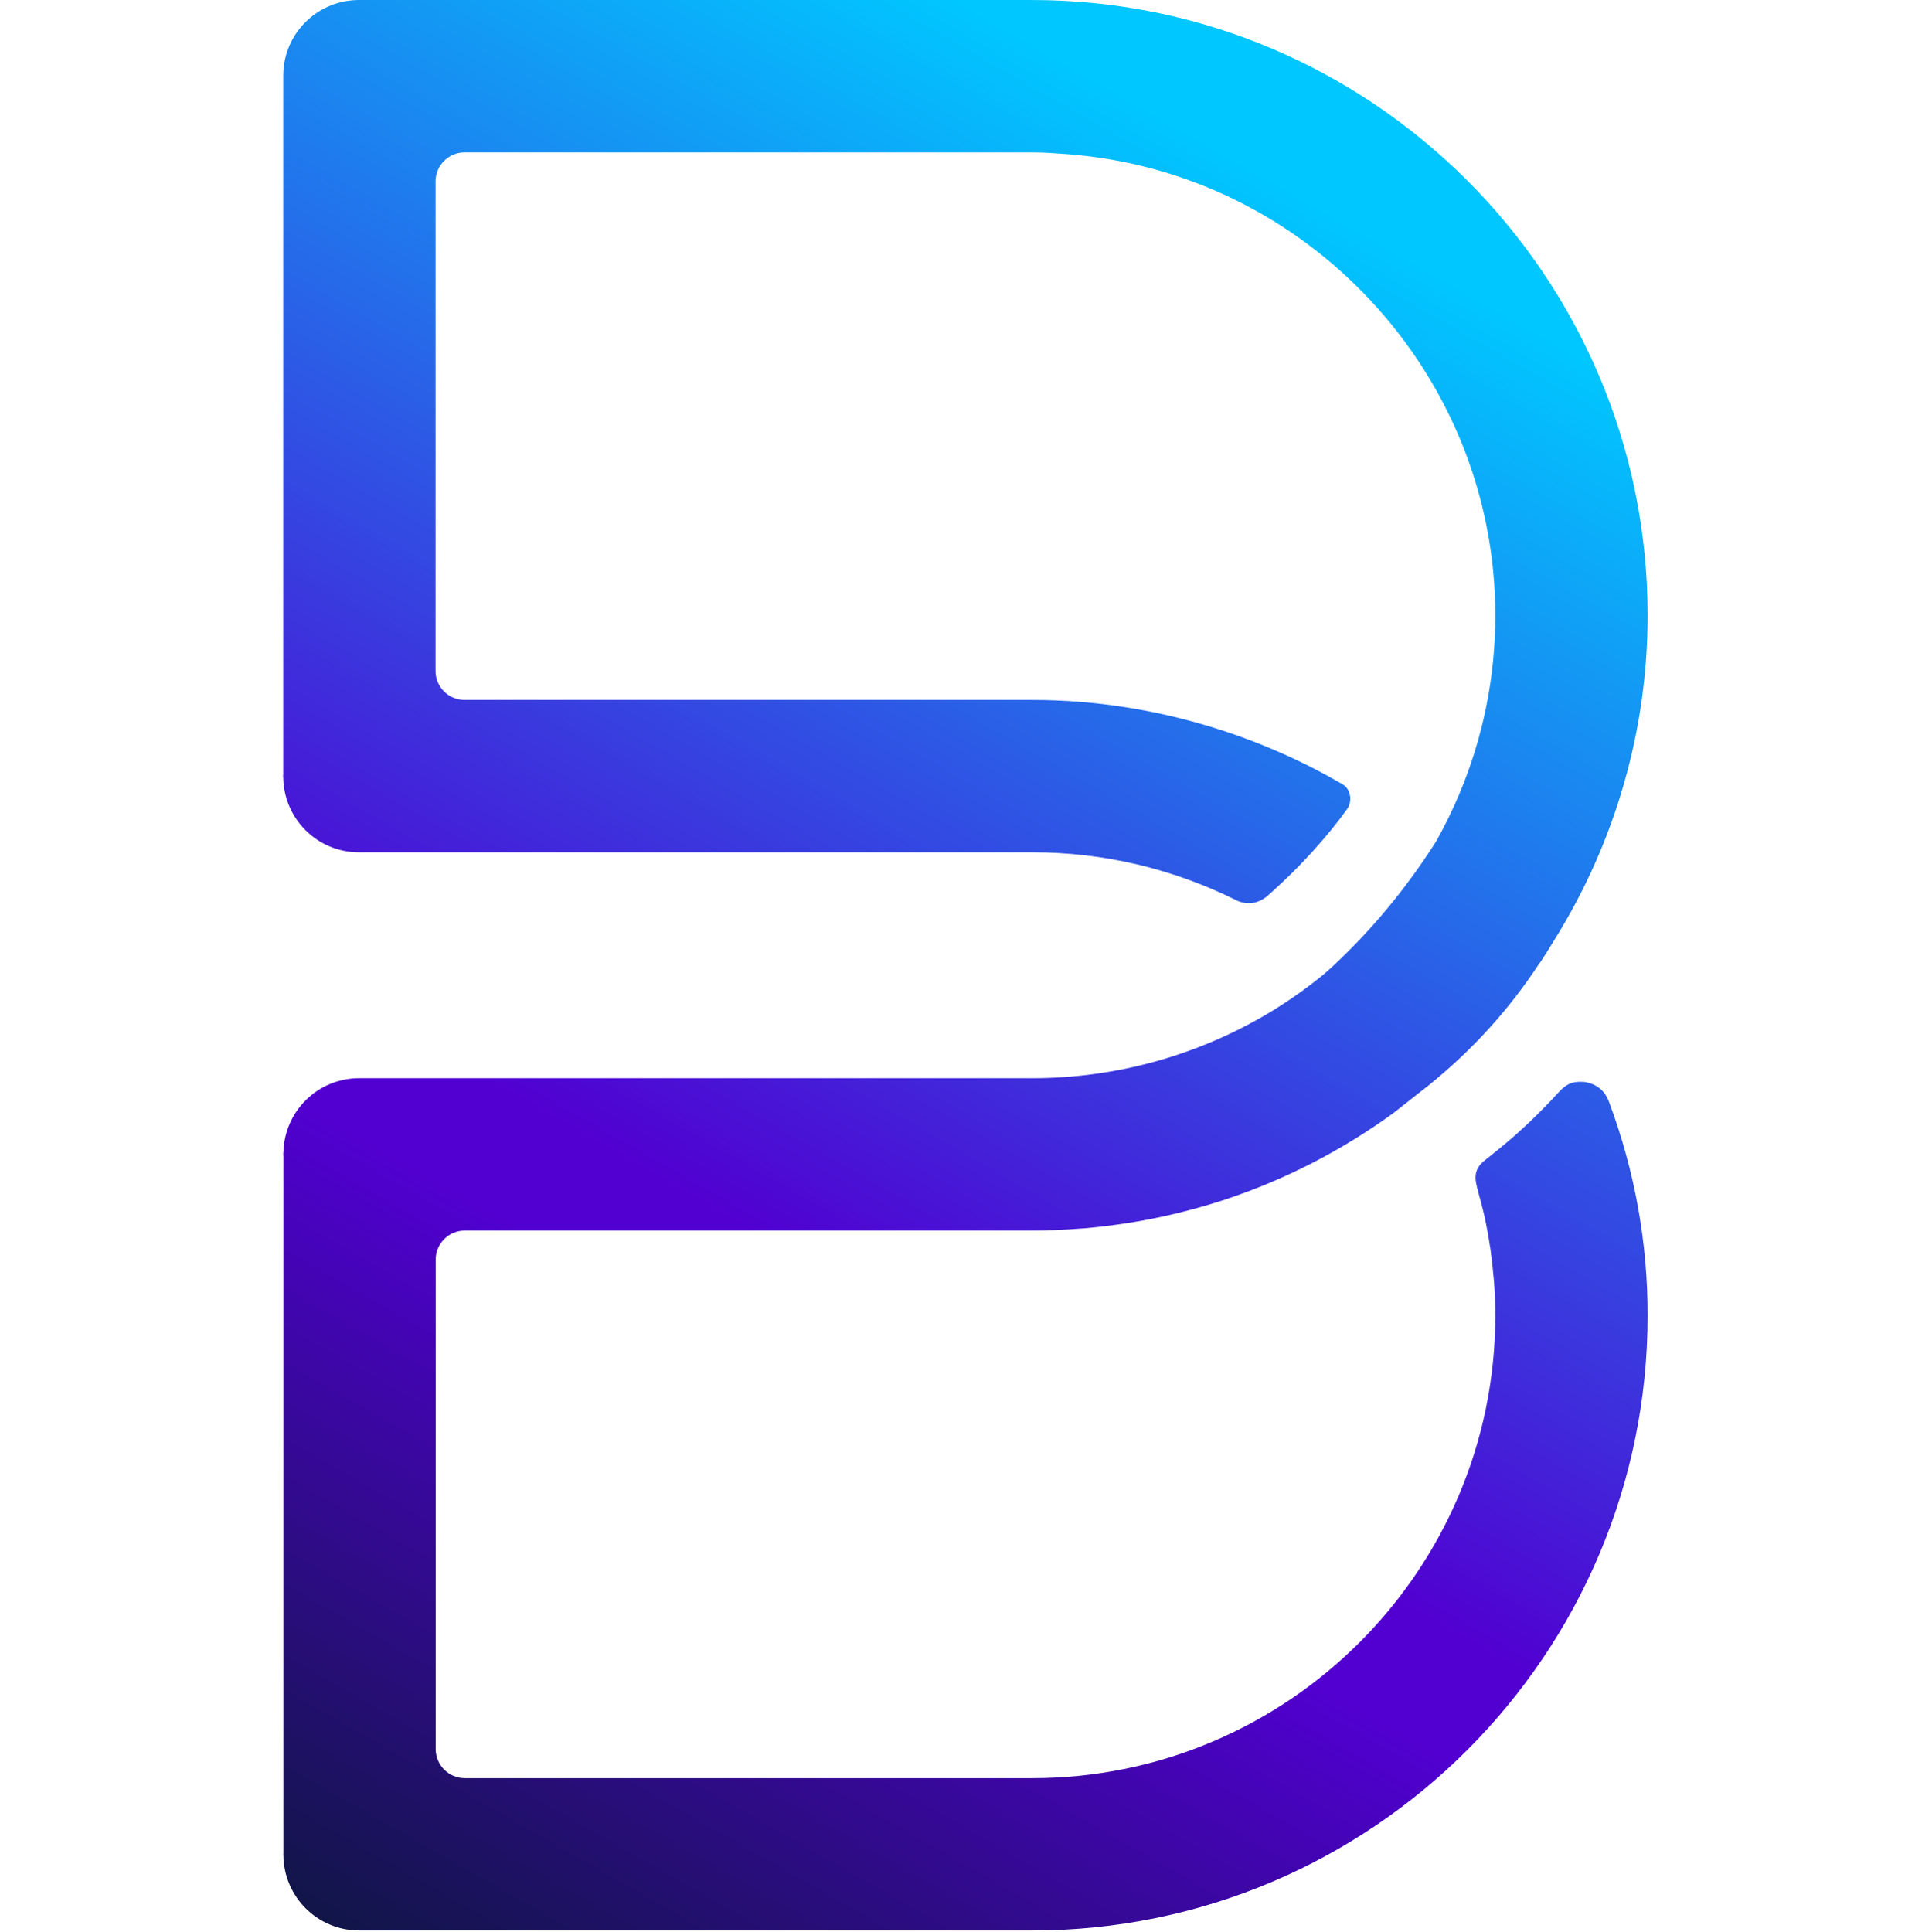
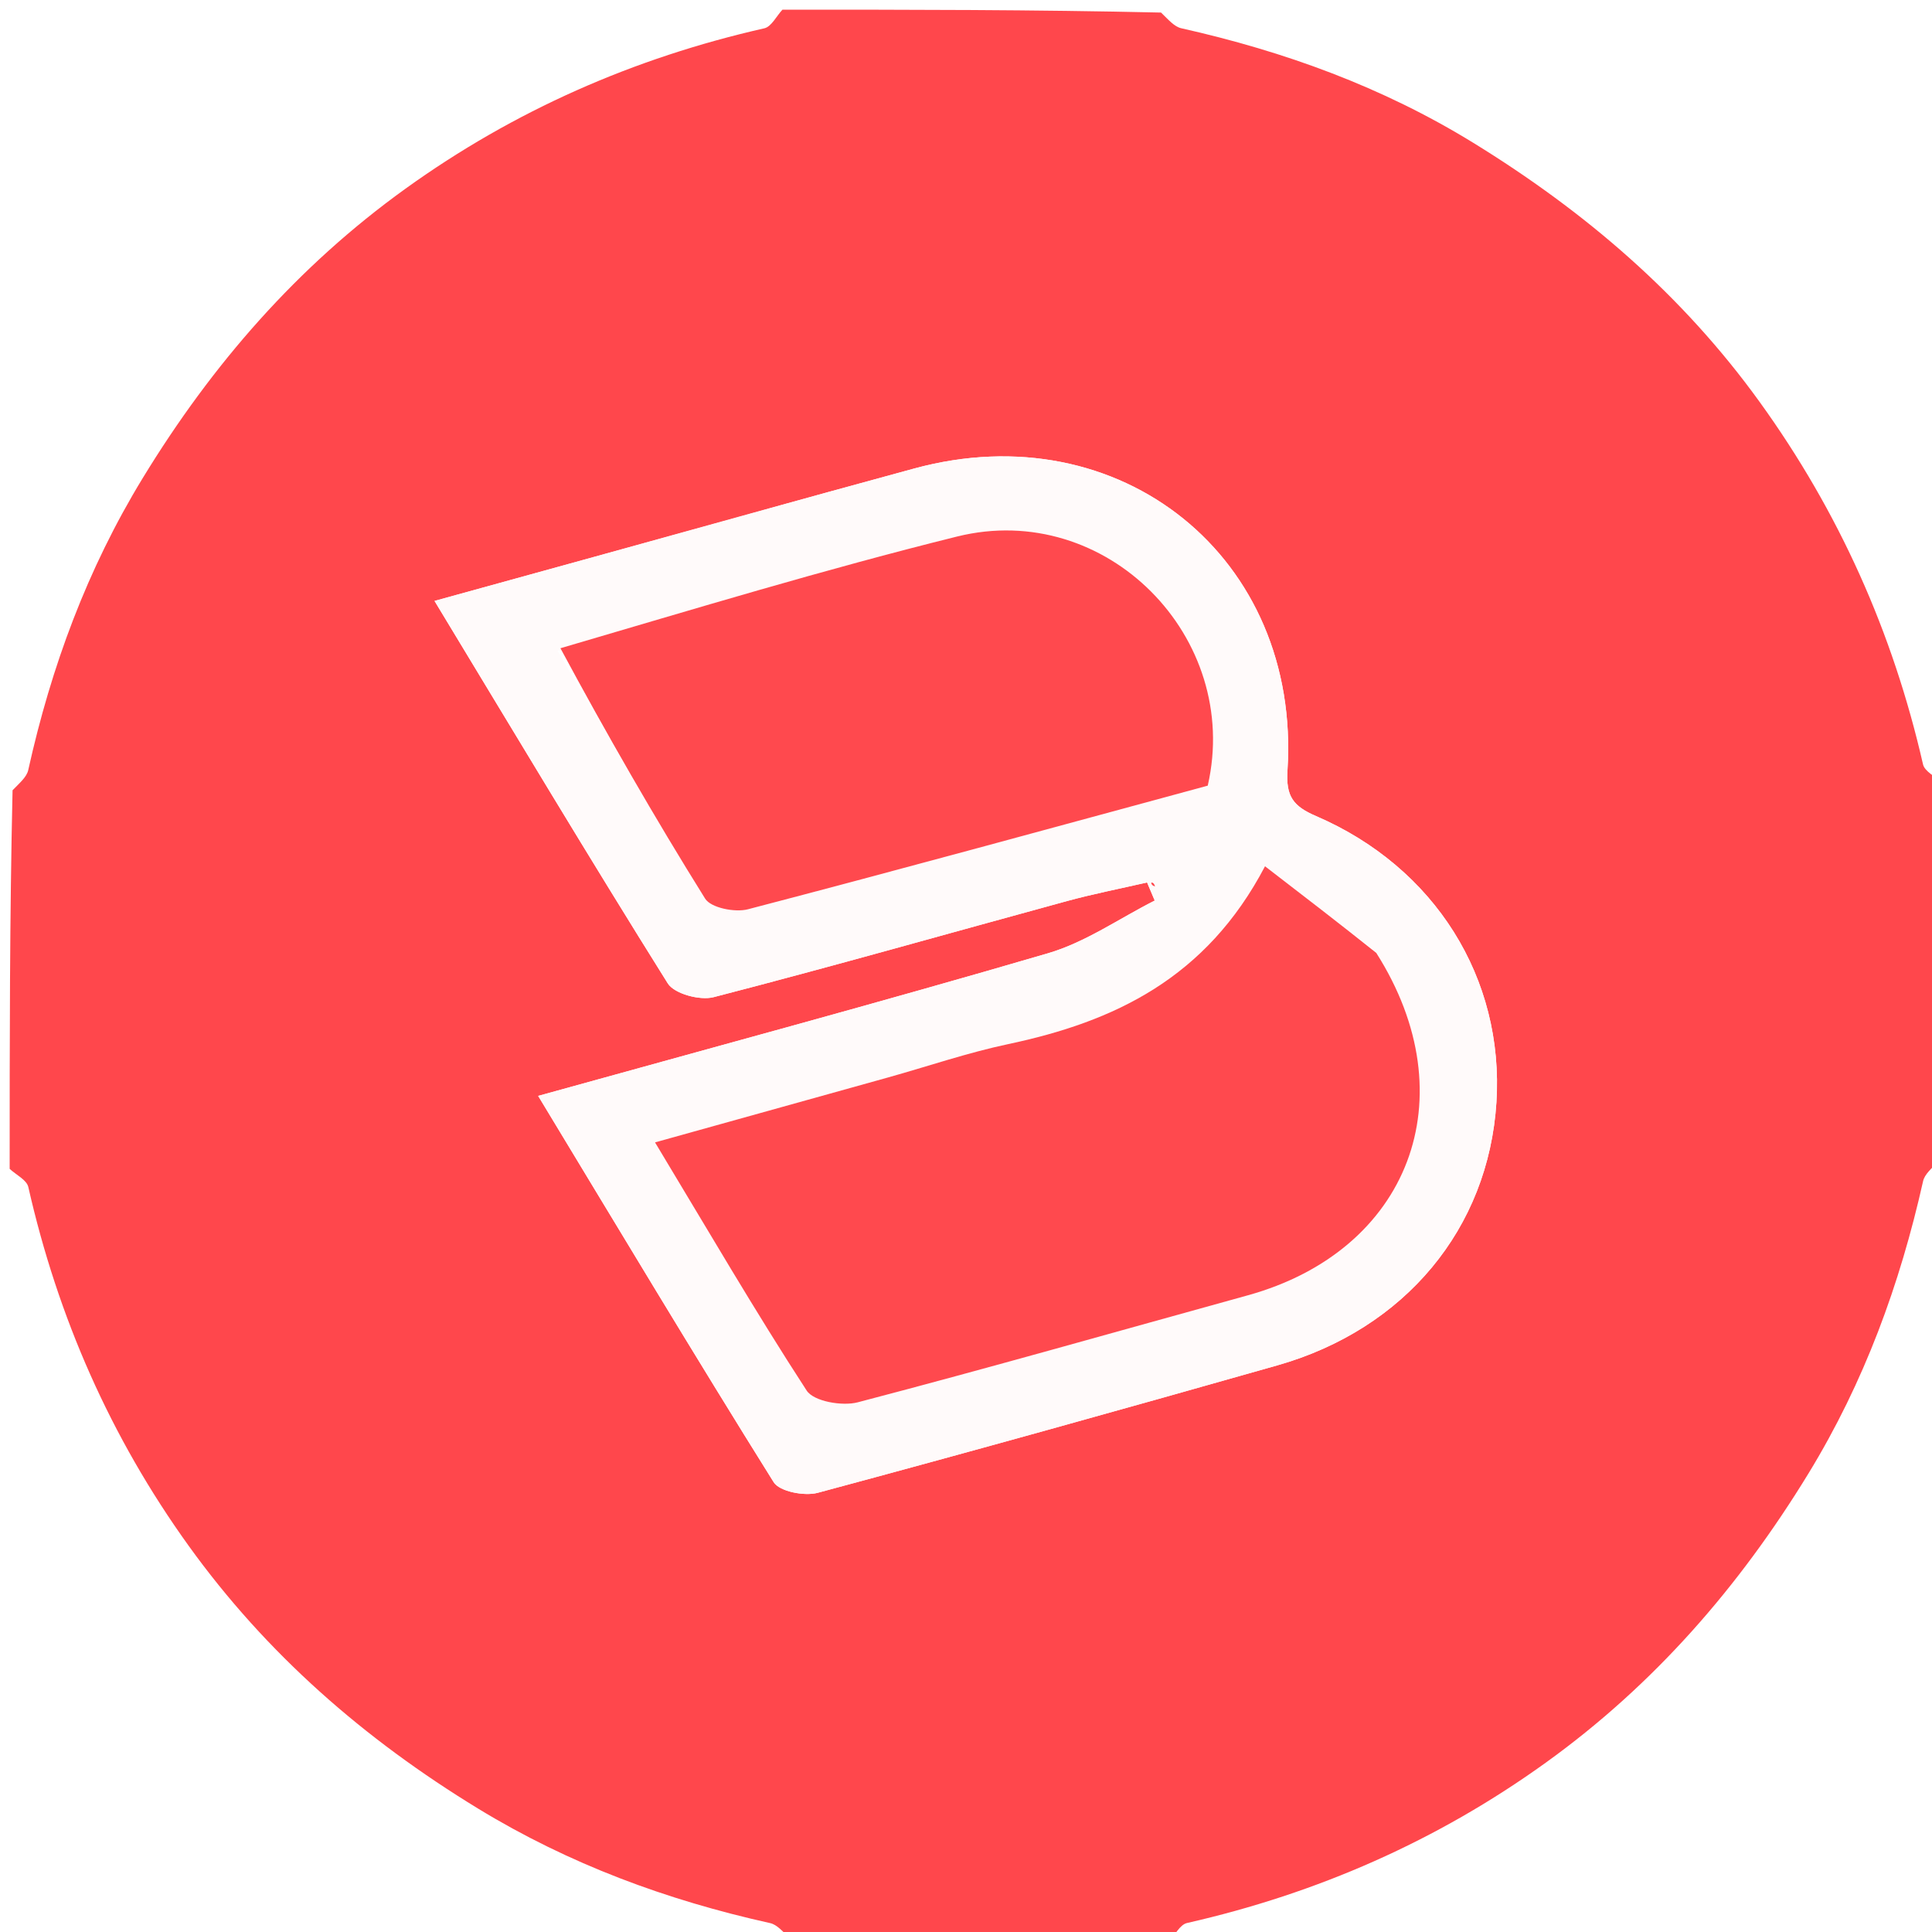
- <svg xmlns="http://www.w3.org/2000/svg" version="1.1" id="svg2" width="1066.667" height="1066.667" viewBox="0 0 1066.667 1066.667">
-   <defs id="defs6">
-     <linearGradient x1="0" y1="0" x2="1" y2="0" gradientUnits="userSpaceOnUse" gradientTransform="matrix(-182.0643,-311.83,-311.83,182.0643,465.3636,546.4877)" spreadMethod="pad" id="linearGradient32">
-       <stop style="stop-opacity:1;stop-color:#00c7ff" offset="0" id="stop22" />
-       <stop style="stop-opacity:1;stop-color:#00c7ff" offset="0.043" id="stop24" />
-       <stop style="stop-opacity:1;stop-color:#5100d1" offset="0.603" id="stop26" />
-       <stop style="stop-opacity:1;stop-color:#5100d1" offset="0.656" id="stop28" />
-       <stop style="stop-opacity:1;stop-color:#0f1644" offset="1" id="stop30" />
-     </linearGradient>
-   </defs>
-   <g id="g8" transform="matrix(3.147806, 0, 0, -3.147806, -725.9276, 1792.261)" style="">
-     <g id="g10">
-       <g id="g12">
-         <g id="g18">
-           <g id="g20">
-             <path d="m 293.93,569.364 h -0.623 c -7.166,-0.173 -12.921,-5.95 -12.997,-13.142 v 0 -0.259 -122.571 c 0,-0.041 -0.023,-0.076 -0.023,-0.118 v 0 -0.258 c 0,-0.041 0.023,-0.076 0.023,-0.118 v 0 c 0.14,-7.23 5.982,-13.056 13.247,-13.08 v 0 h 0.076 118.126 c 12.533,0 24.593,-2.853 35.888,-8.458 v 0 c 0.058,-0.025 0.105,-0.059 0.162,-0.083 v 0 c 0.599,-0.245 1.251,-0.39 1.936,-0.39 v 0 c 1.186,0 2.227,0.468 3.093,1.143 v 0 c 0.232,0.204 0.465,0.404 0.697,0.609 v 0 c 5.261,4.687 10.027,10.001 13.375,14.653 v 0 c 0.541,0.755 0.738,1.618 0.576,2.493 v 0 c -0.169,0.858 -0.576,1.518 -1.198,1.898 v 0 c 0.006,0.01 0.012,0.019 0.017,0.028 v 0 c -0.319,0.189 -0.65,0.348 -0.976,0.531 v 0 c -1.401,0.806 -2.819,1.581 -4.255,2.317 v 0 c -0.86,0.441 -1.72,0.862 -2.586,1.279 v 0 c -0.959,0.455 -1.919,0.904 -2.889,1.331 v 0 c -1.576,0.701 -3.168,1.36 -4.773,1.984 v 0 c -0.215,0.085 -0.435,0.169 -0.657,0.251 v 0 c -2.045,0.783 -4.115,1.503 -6.208,2.159 v 0 c -0.005,0.003 -0.017,0.007 -0.029,0.01 v 0 -10e-4 c -10.37,3.248 -21.205,4.98 -32.173,4.98 v 0 h -99.415 -0.39 c -2.714,0.106 -4.888,2.298 -4.917,5.032 v 0 0.093 85.73 0.215 c 0.058,2.771 2.307,5.005 5.092,5.01 v 0 h 0.012 99.618 c 1.965,0 3.907,-0.145 5.79,-0.287 v 0 l 0.279,-0.02 c 42.141,-3.139 75.159,-38.683 75.159,-80.919 v 0 c 0,-10.84 -2.134,-21.397 -6.325,-31.38 v 0 c -1.192,-2.828 -2.552,-5.61 -4.04,-8.266 v 0 l -0.134,-0.206 c -5.266,-8.268 -11.427,-15.646 -18.408,-22.085 v 0 c -0.268,-0.246 -0.541,-0.483 -0.814,-0.72 v 0 l -0.547,-0.474 c -2.964,-2.399 -6.01,-4.546 -9.079,-6.405 v 0 c -12.654,-7.647 -27.14,-11.688 -41.881,-11.688 v 0 H 293.702 c -0.028,0 -0.052,0.016 -0.081,0.016 v 0 c -0.028,0 -0.052,-0.016 -0.081,-0.016 v 0 c -7.243,-0.049 -13.067,-5.86 -13.206,-13.078 v 0 c 0,-0.04 -0.024,-0.071 -0.024,-0.111 v 0 -0.258 c 0,-0.04 0.024,-0.072 0.024,-0.111 v 0 V 244.1 c 0,-0.046 -0.024,-0.085 -0.024,-0.131 v 0 c 0,-0.044 0.024,-0.082 0.024,-0.128 v 0 c 0.075,-7.301 5.987,-13.205 13.311,-13.205 v 0 h 118.114 c 59.528,0 107.954,48.431 107.954,107.958 v 0 c 0,12.82 -2.272,25.343 -6.737,37.337 v 0 c -0.564,1.571 -1.749,3.207 -4.377,3.601 v 0 c -1.43,0.062 -2.732,0.103 -4.417,-1.735 v 0 c -3.279,-3.589 -6.802,-6.997 -10.667,-10.118 v 0 l -1.947,-1.569 -0.616,-0.495 c -1.14,-0.953 -1.582,-2.059 -1.395,-3.471 v 0 c 0.052,-0.373 0.133,-0.707 0.209,-1.059 v 0 c 0.105,-0.355 0.181,-0.705 0.273,-1.061 v 0 c 0.337,-1.22 0.674,-2.443 0.942,-3.64 v 0 l 0.052,-0.206 c 0.378,-1.72 0.704,-3.468 0.971,-5.198 v 0 l 0.116,-0.687 c 0.215,-1.519 0.401,-3.147 0.541,-4.83 v 0 l 0.046,-0.413 c 0.018,-0.213 0.047,-0.425 0.058,-0.64 v 0 c 0.152,-2.08 0.222,-3.983 0.222,-5.816 v 0 c 0,-44.787 -36.44,-81.226 -81.228,-81.226 v 0 H 312.234 312.1 c -2.767,0.039 -4.993,2.264 -5.04,5.03 v 0 0.151 85.73 0.123 c 0.035,2.779 2.279,5.019 5.057,5.046 v 0 h 0.093 99.549 c 2.517,0 5.18,0.11 8.15,0.331 v 0 l 0.953,0.066 c 2.441,0.202 4.941,0.508 7.638,0.929 v 0 l 1.156,0.184 c 2.511,0.419 5.017,0.932 7.458,1.52 v 0 l 0.907,0.229 c 2.639,0.663 5.18,1.397 7.545,2.177 v 0 l 0.215,0.075 c 5.196,1.73 10.317,3.889 15.212,6.41 v 0 c 2.406,1.237 4.801,2.589 7.167,4.045 v 0 l 0.197,0.121 c 2.338,1.449 4.622,2.979 6.761,4.54 v 0 l 6.214,4.89 c 7.649,6.176 14.136,13.332 19.379,21.363 v 0 l 0.192,0.226 c 0.587,0.869 1.198,1.866 1.814,2.862 v 0 l 0.627,1.014 c 10.707,17.16 16.369,36.861 16.369,56.976 v 0 c 0,59.528 -48.426,107.958 -107.954,107.958 v 0 z" style="fill:url(#linearGradient32);stroke:none" id="path34" />
-           </g>
-         </g>
-       </g>
-     </g>
-   </g>
+ <svg xmlns="http://www.w3.org/2000/svg" version="1.1" id="Layer_1" x="0px" y="0px" width="100%" viewBox="0 0 200 200" enable-background="new 0 0 200 200" xml:space="preserve">
+   <path fill="#FF474C" opacity="1" stroke="none" d=" M121,201   C107.979,201 94.958,201 81.809,200.7   C81.03,199.947 80.436,199.236 79.72,199.078   C69.015,196.702 58.91,192.973 49.476,187.215   C37.711,180.036 27.581,171.209 19.526,160.014   C11.439,148.774 5.991,136.37 2.93,122.877   C2.764,122.143 1.665,121.621 1,121   C1,107.979 1,94.958 1.3,81.809   C2.053,81.03 2.764,80.436 2.923,79.72   C5.298,69.015 9.027,58.91 14.785,49.476   C21.964,37.711 30.791,27.58 41.986,19.526   C53.226,11.439 65.63,5.991 79.123,2.93   C79.857,2.764 80.379,1.665 81,1   C94.021,1 107.042,1 120.191,1.3   C120.97,2.053 121.563,2.762 122.279,2.923   C132.971,5.324 143.1,8.993 152.514,14.784   C164.095,21.91 174.16,30.525 182.154,41.603   C190.369,52.985 195.949,65.472 199.07,79.124   C199.238,79.858 200.335,80.379 201,81   C201,94.021 201,107.042 200.702,120.189   C199.95,120.964 199.238,121.556 199.078,122.271   C196.678,132.967 192.983,143.086 187.22,152.52   C180.035,164.282 171.212,174.416 160.016,182.472   C148.776,190.561 136.37,196.006 122.878,199.07   C122.143,199.236 121.621,200.335 121,201  M76.054,53.639   C65.827,56.459 55.6,59.279 44.982,62.208   C53.158,75.712 61.009,88.838 69.126,101.797   C69.806,102.883 72.458,103.592 73.871,103.227   C86.101,100.069 98.252,96.604 110.441,93.281   C113.18,92.535 115.975,91.989 118.745,91.351   C119.009,91.976 119.273,92.601 119.537,93.226   C115.865,95.08 112.373,97.545 108.491,98.682   C91.146,103.759 73.689,108.457 55.711,113.448   C63.974,127.098 71.906,140.343 80.09,153.433   C80.699,154.408 83.279,154.903 84.65,154.535   C100.541,150.265 116.39,145.841 132.219,141.345   C145.48,137.578 154.087,127.15 154.91,114.109   C155.718,101.303 148.578,89.793 136.234,84.479   C133.85,83.453 133.108,82.428 133.279,79.752   C134.689,57.724 115.978,42.675 94.626,48.504   C88.692,50.124 82.758,51.744 76.054,53.639  z" />
+   <path fill="#FFFAFA" opacity="1" stroke="none" d=" M76.439,53.501   C82.758,51.744 88.692,50.124 94.626,48.504   C115.978,42.675 134.689,57.724 133.279,79.752   C133.108,82.428 133.85,83.453 136.234,84.479   C148.578,89.793 155.718,101.303 154.91,114.109   C154.087,127.15 145.48,137.578 132.219,141.345   C116.39,145.841 100.541,150.265 84.65,154.535   C83.279,154.903 80.699,154.408 80.09,153.433   C71.906,140.343 63.974,127.098 55.711,113.448   C73.689,108.457 91.146,103.759 108.491,98.682   C112.373,97.545 115.865,95.08 119.537,93.226   C119.273,92.601 119.009,91.976 118.745,91.351   C115.975,91.989 113.18,92.535 110.441,93.281   C98.252,96.604 86.101,100.069 73.871,103.227   C72.458,103.592 69.806,102.883 69.126,101.797   C61.009,88.838 53.158,75.712 44.982,62.208   C55.6,59.279 65.827,56.459 76.439,53.501  M142.242,98.359   C138.653,95.599 135.064,92.838 130.954,89.677   C124.866,101.283 115.359,105.758 104.374,108.085   C100.159,108.977 96.053,110.387 91.894,111.548   C83.999,113.753 76.101,115.95 67.808,118.26   C73.246,127.28 78.172,135.749 83.506,143.952   C84.234,145.073 87.184,145.587 88.788,145.168   C102.281,141.638 115.697,137.811 129.143,134.099   C145.869,129.483 151.99,113.628 142.242,98.359  M57.729,67.384   C62.776,75.958 67.732,84.589 72.996,93.028   C73.59,93.981 76.083,94.479 77.419,94.13   C93.292,89.987 109.112,85.643 125.026,81.33   C128.541,65.99 114.53,51.71 99.078,55.541   C85.395,58.934 71.888,63.037 57.729,67.384  M118.984,91.556   C119.179,91.626 119.373,91.696 119.567,91.765   C119.505,91.565 119.444,91.366 118.984,91.556  z" />
+   <path fill="#FF494E" opacity="1" stroke="none" d=" M142.472,98.646   C151.99,113.628 145.869,129.483 129.143,134.099   C115.697,137.811 102.281,141.638 88.788,145.168   C87.184,145.587 84.234,145.073 83.506,143.952   C78.172,135.749 73.246,127.28 67.808,118.26   C76.101,115.95 83.999,113.753 91.894,111.548   C96.053,110.387 100.159,108.977 104.374,108.085   C115.359,105.758 124.866,101.283 130.954,89.677   C135.064,92.838 138.653,95.599 142.472,98.646  z" />
+   <path fill="#FF494E" opacity="1" stroke="none" d=" M58.016,67.105   C71.888,63.037 85.395,58.934 99.078,55.541   C114.53,51.71 128.541,65.99 125.026,81.33   C109.112,85.643 93.292,89.987 77.419,94.13   C76.083,94.479 73.59,93.981 72.996,93.028   C67.732,84.589 62.776,75.958 58.016,67.105  z" />
+   <path fill="#FF474C" opacity="1" stroke="none" d=" M119.183,91.361   C119.444,91.366 119.505,91.565 119.567,91.765   C119.373,91.696 119.179,91.626 119.183,91.361  z" />
</svg>
